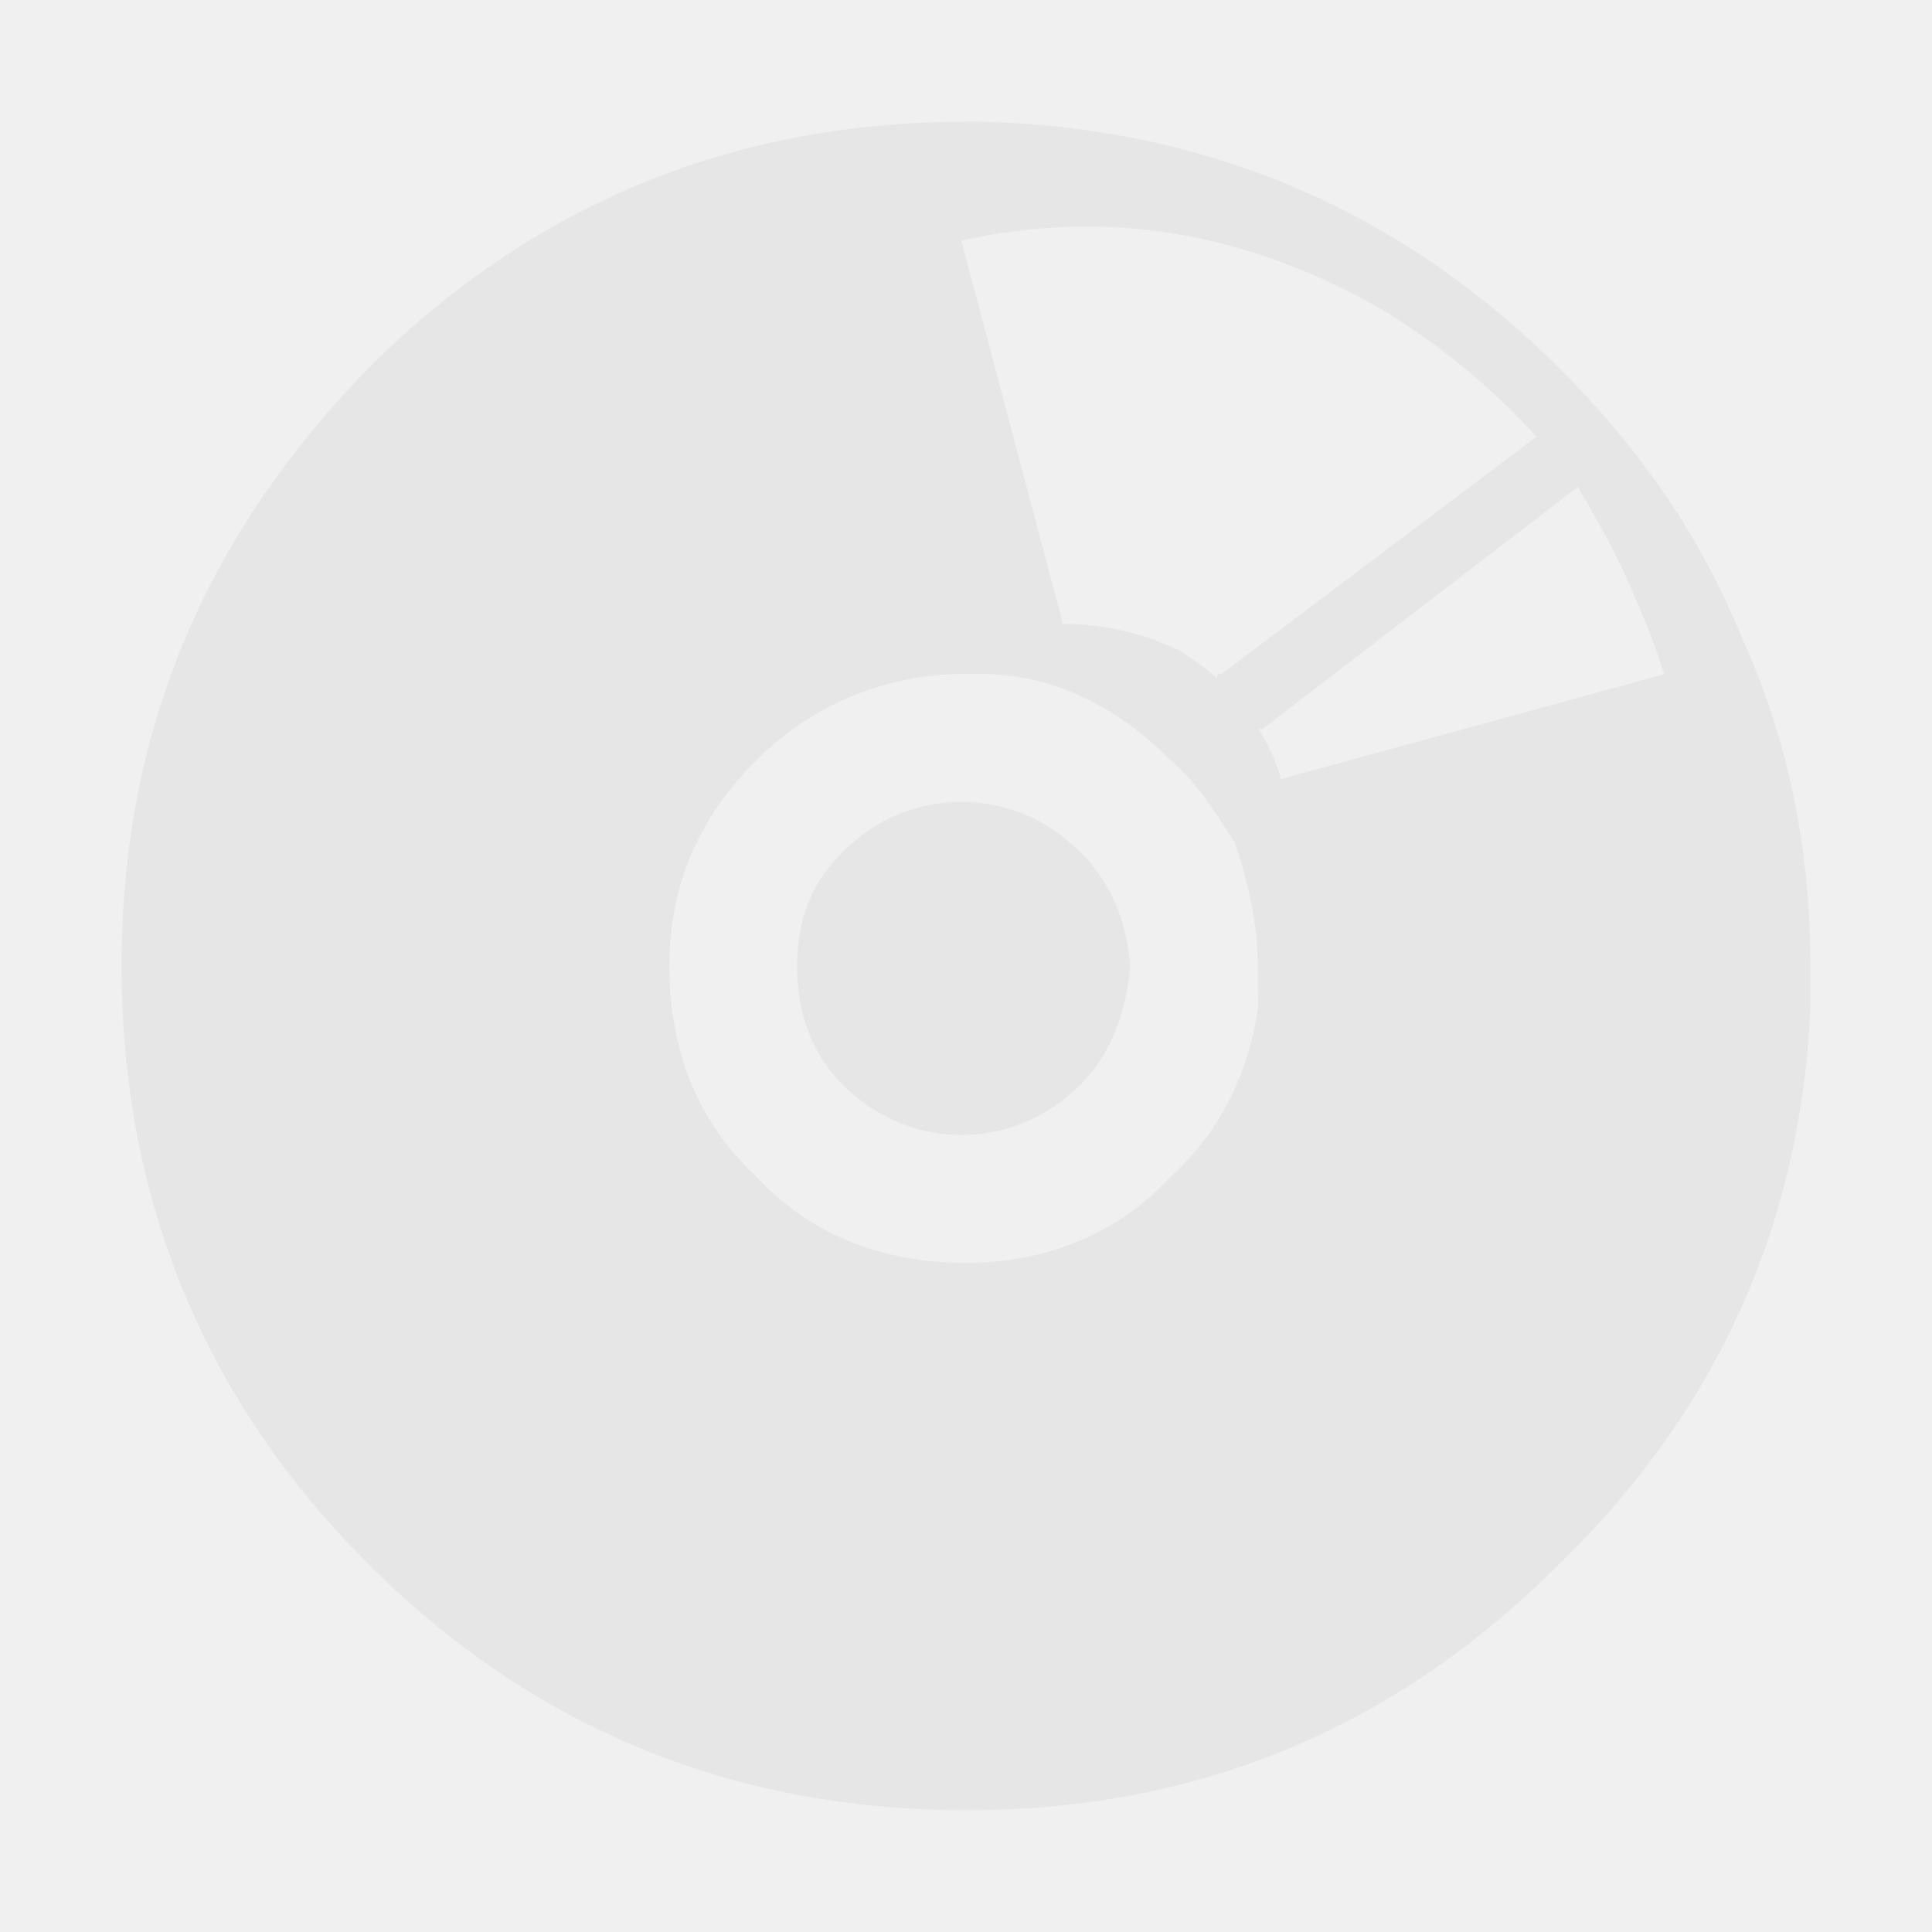
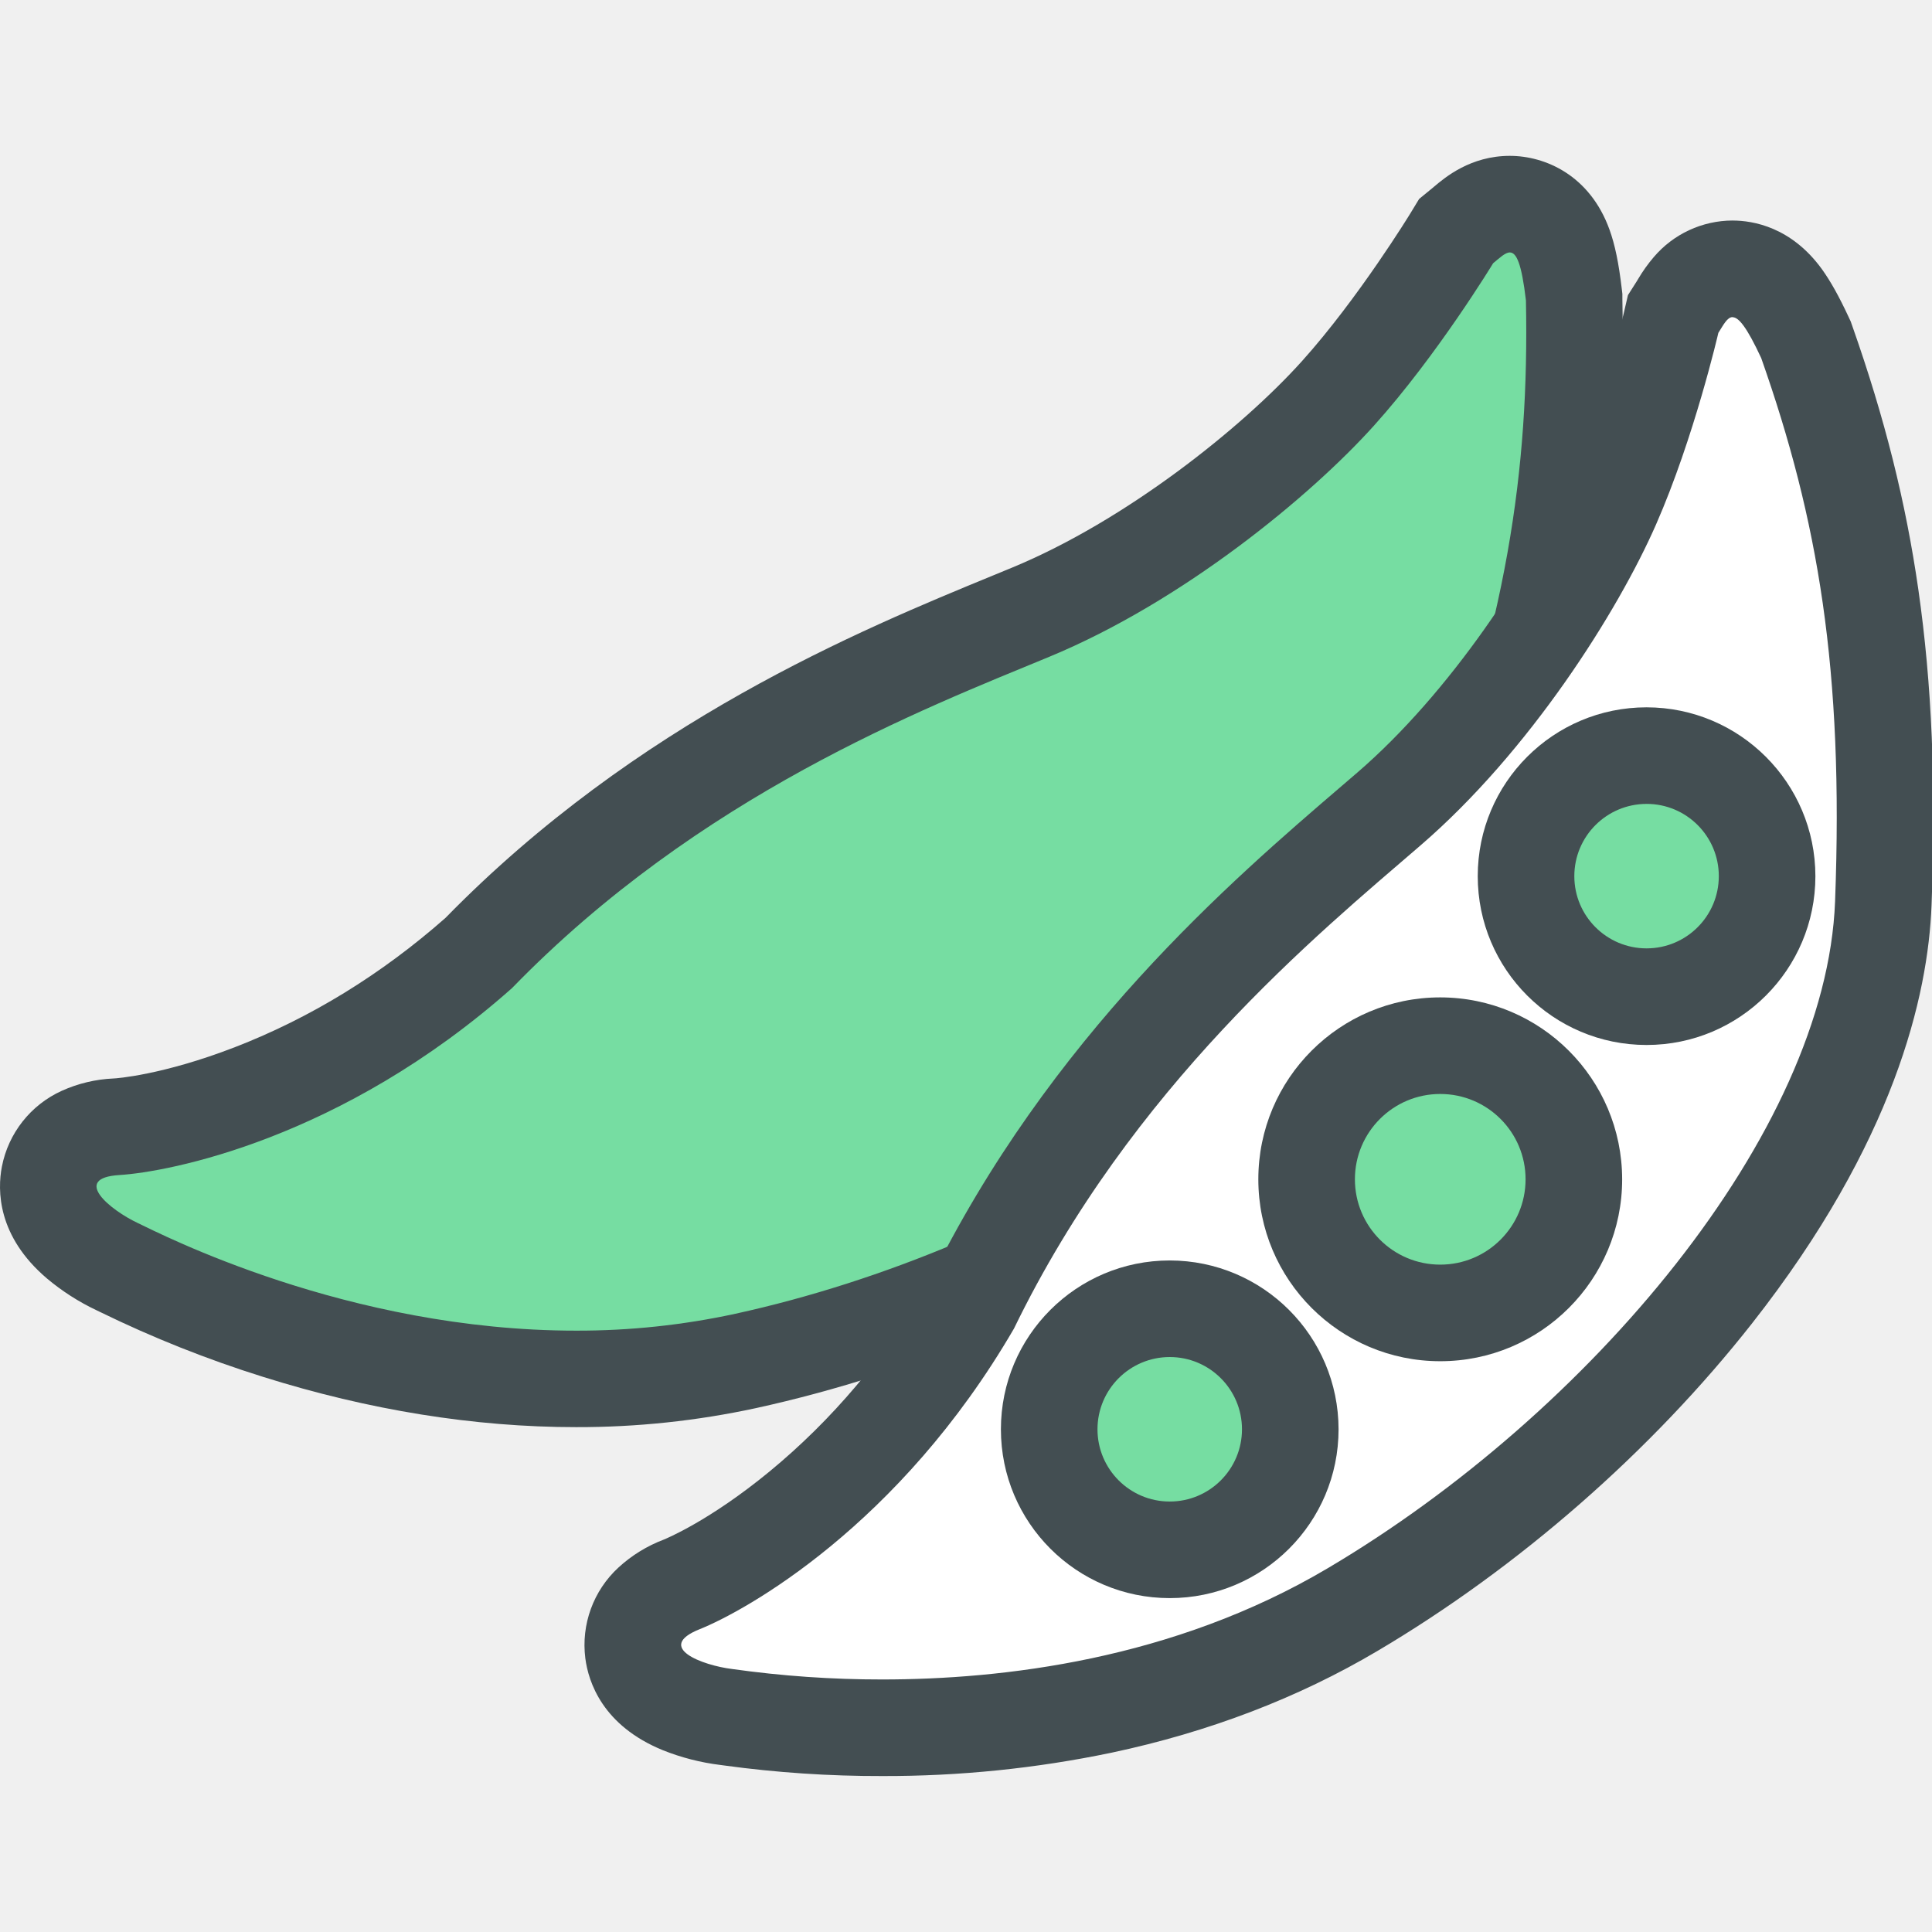
- <svg xmlns="http://www.w3.org/2000/svg" t="1588989256965" class="icon" viewBox="0 0 1024 1024" version="1.1" p-id="2242" width="48" height="48">
-   <path d="M923.198 337.87c-21.679-53.148-53.148-99.103-96.706-142.661-84.617-84.617-188.716-128.175-307.2-130.672h-7.193c-123.38 0-229.776 43.557-316.891 130.672C107.995 284.722 64.437 388.62 64.437 512s43.557 229.776 130.672 316.891S388.62 959.463 512.1 959.463c123.38 0 227.478-43.557 314.393-130.572 84.617-82.22 128.175-181.423 133.07-295.112v-21.879c0-62.739-12.088-120.782-36.364-174.03zM732.085 163.74c31.469 19.381 58.043 41.06 82.22 67.734l-166.837 125.777c-2.398 0-2.398 0-2.398 2.398-4.895-4.895-12.088-9.591-19.381-14.486-19.381-9.691-41.06-14.486-62.939-14.486v-2.398l-53.248-200.804c77.424-16.884 150.053-4.795 222.583 36.265z m-65.236 370.139c-4.895 33.867-19.381 65.236-46.055 89.513-28.972 31.469-67.734 45.955-108.894 45.955-43.557 0-82.22-14.486-111.191-45.955-31.469-29.072-45.955-67.734-45.955-111.391 0-41.06 14.486-77.424 45.955-108.894 28.972-28.972 67.734-45.955 111.191-45.955h7.193c38.662 0 72.529 16.983 101.601 45.955 14.486 12.088 24.176 29.072 33.867 43.557 7.193 21.679 12.088 43.557 12.088 65.236l0.2 21.979z m12.088-120.982c-2.398-9.691-7.193-19.381-12.088-26.574h2.398L836.183 258.148c19.381 31.469 33.867 62.939 45.955 99.203l-203.202 55.546z m-169.335 12.088c24.176 0 45.955 9.691 62.939 26.574 16.983 16.983 24.176 36.364 26.574 60.441-2.398 24.176-9.591 45.955-26.574 62.939s-38.662 26.574-62.939 26.574c-24.176 0-45.955-9.691-62.939-26.574-16.983-16.983-24.176-38.662-24.176-62.939s7.193-43.557 24.176-60.441c16.983-16.983 38.662-26.574 62.939-26.574z" p-id="2243" fill="#e6e6e6" />
+ <svg xmlns="http://www.w3.org/2000/svg" t="1590117020784" class="icon" viewBox="0 0 1221 1024" version="1.1" p-id="12036" width="64" height="64">
+   <path d="M364.123 772.898c-92.963 0-195.006-24.721-287.313-69.616l-2.716-1.328c-11.598-5.463-48.984-25.743-42.926-57.408 1.648-8.637 9.156-28.994 42.484-31.008 3.601-0.229 36.624-2.732 85.99-21.883 51.395-19.929 99.479-49.503 142.939-87.912C419.654 383.71 557.253 327.126 639.565 293.28l11.887-4.898c76.299-31.573 154.125-93.803 194.106-138.27 37.753-41.98 71.569-97.541 71.966-98.091l2.655-4.486 4.12-3.281 1.709-1.434c5.433-4.578 14.527-12.208 28.155-12.208 5.799 0 25.438 1.907 34.335 26.476 2.625 7.248 4.578 16.786 6.18 30.84l0.168 1.526v1.526c2.396 120.889-15.886 219.559-65.206 351.924-26.522 71.081-88.385 140.513-178.846 200.576-82.403 54.753-181.73 96.702-279.454 118.096a502.051 502.051 0 0 1-107.186 11.323z" fill="#76DDA2" p-id="12037" />
+   <path d="M954.163 61.04c4.196 0 7.447 6.821 10.209 30.337 2.136 108.208-12.101 203.292-63.298 340.662S651.849 690.8 464.778 731.773a470.005 470.005 0 0 1-100.715 10.682c-144.771 0-263.035-61.436-277.028-68.029-17.137-8.072-42.3-28.429-11.552-30.321s140.238-22.402 248.126-118.157c118.569-122.049 260.044-176.496 339.487-209.351C747.452 281.713 828.131 215.165 868.295 170.529s75.353-102.669 75.353-102.669c4.105-3.357 7.63-6.821 10.56-6.821m0-61.04c-24.874 0-40.988 13.642-47.886 19.472l-1.328 1.114-8.118 6.638-5.448 8.973C891.185 36.624 858.498 90.033 822.851 129.709c-37.753 41.98-111.138 100.715-183.119 130.472l-11.826 4.868c-84.311 34.67-225.16 92.567-346.4 216.584C241.007 517.31 196.28 544.778 148.593 563.243c-45.856 17.778-75.598 19.838-76.849 19.838a88.767 88.767 0 0 0-32.671 7.783A66.533 66.533 0 0 0 1.182 638.84c-2.854 14.878-2.945 43.842 28.399 70.562A145.228 145.228 0 0 0 61.047 729.591l2.365 1.144a734.001 734.001 0 0 0 102.745 40.897c67.144 21.104 133.753 31.802 197.906 31.802a532.57 532.57 0 0 0 113.717-12.025C579.181 769.206 682.124 725.7 767.58 668.902c121.133-80.42 170.529-161.602 190.627-215.546 26.629-71.477 43.964-132.456 54.539-191.878 9.812-55.103 13.734-109.536 12.574-171.308v-2.96l-0.351-2.945c-1.938-16.511-4.334-28.124-7.798-37.677C1004.749 12.208 976.473 0 954.163 0z" fill="#434E52" p-id="12038" />
+   <path d="M557.497 993.419a694.096 694.096 0 0 1-95.496-6.424l-3.052-0.397c-12.727-1.526-54.585-9.156-58.751-41.049-1.144-8.713-0.427-30.321 30.627-42.728 3.357-1.343 33.907-14.07 74.773-47.733 42.56-35.098 78.955-78.192 108.193-128.29 73.507-150.691 186.476-247.577 254.031-305.503l9.751-8.378c62.566-53.898 116.967-137.339 141.001-192.137 22.63-51.548 37.448-115.09 37.585-115.731l1.175-5.097 2.808-4.425c0.412-0.641 0.794-1.282 1.175-1.892 4.074-6.638 13.627-22.188 33.572-22.188 25.53 0 37.219 25.118 45.78 43.445l0.626 1.343 0.488 1.389C1182.008 231.691 1195.574 331.14 1190.279 472.263c-2.884 76.025-39.874 161.343-106.957 246.737-61.162 77.825-142.253 148.784-228.349 199.737-104.332 61.757-219.315 74.773-297.385 74.773z" fill="#FFFFFF" p-id="12039" />
+   <path d="M1094.981 101.982c3.845 0 9.003 6.287 18.083 25.804 35.952 102.089 52.219 196.853 46.68 343.348S1004.108 794.949 839.301 892.49C741.15 950.691 632.927 962.899 557.497 962.899a674.06 674.06 0 0 1-94.794-6.608c-18.8-2.289-49.076-13.734-20.479-25.179s126.138-65.221 198.592-189.97c74.316-152.98 191.588-249.026 256.748-305.198 69.158-59.514 124.918-148.021 149.028-202.957s39.386-121.118 39.386-121.118c3.205-5.036 5.6-9.965 9.019-9.965m0-61.04A65.618 65.618 0 0 0 1045.066 64.092a96.229 96.229 0 0 0-9.675 13.551l-0.916 1.526-5.631 8.851-2.365 10.224c-0.137 0.58-14.375 61.497-35.8 110.314-22.691 51.701-73.98 130.487-132.959 181.272l-9.705 8.332c-69.204 59.346-184.797 158.474-261.082 314.247-27.315 46.573-61.177 86.646-100.715 119.149-37.982 31.252-65.618 42.499-66.747 42.957a88.767 88.767 0 0 0-28.597 17.625 66.533 66.533 0 0 0-20.952 57.408c1.953 15.016 10.941 42.545 49.076 58.094a145.228 145.228 0 0 0 36.258 9.293l2.609 0.351a723.411 723.411 0 0 0 99.632 6.653 700.2 700.2 0 0 0 145.061-14.772c61.452-13.047 117.944-34.655 167.859-64.214C959.717 892.185 1043.784 818.617 1107.265 737.862c89.835-114.342 111.275-206.909 113.457-264.439 2.884-76.299 0.229-139.552-8.347-199.309-7.966-55.393-21.227-108.345-41.751-166.608l-0.977-2.793-1.251-2.686c-6.226-13.383-11.445-22.676-16.893-30.306-19.411-26.827-43.75-30.84-56.462-30.84z" fill="#434E52" p-id="12040" />
+   <path d="M1040.625 531.395a76.193 76.193 0 1 1 76.177-76.193 76.299 76.299 0 0 1-76.177 76.193z" fill="#76DDA2" p-id="12041" />
+   <path d="M1040.625 409.545A45.658 45.658 0 1 1 994.952 455.218a45.673 45.673 0 0 1 45.658-45.658m0-61.04a106.697 106.697 0 1 0 106.697 106.697 106.819 106.819 0 0 0-106.697-106.697z" fill="#434E52" p-id="12042" />
+   <path d="M910.214 731.239a84.448 84.448 0 1 1 84.448-84.448 84.54 84.54 0 0 1-84.448 84.448z" fill="#76DDA2" p-id="12043" />
+   <path d="M910.214 592.877a53.928 53.928 0 1 1-53.928 53.928 53.928 53.928 0 0 1 53.928-53.928m0-61.04a114.968 114.968 0 1 0 114.968 114.968 115.09 115.09 0 0 0-114.968-114.968z" fill="#434E52" p-id="12044" />
+   <path d="M739.242 880.984a76.193 76.193 0 1 1 76.193-76.193 76.299 76.299 0 0 1-76.193 76.193z" fill="#76DDA2" p-id="12045" />
+   <path d="M739.257 759.134a45.658 45.658 0 1 1-45.658 45.658 45.673 45.673 0 0 1 45.658-45.658m0-61.04a106.697 106.697 0 1 0 106.697 106.697 106.819 106.819 0 0 0-106.697-106.697z" fill="#434E52" p-id="12046" />
</svg>
